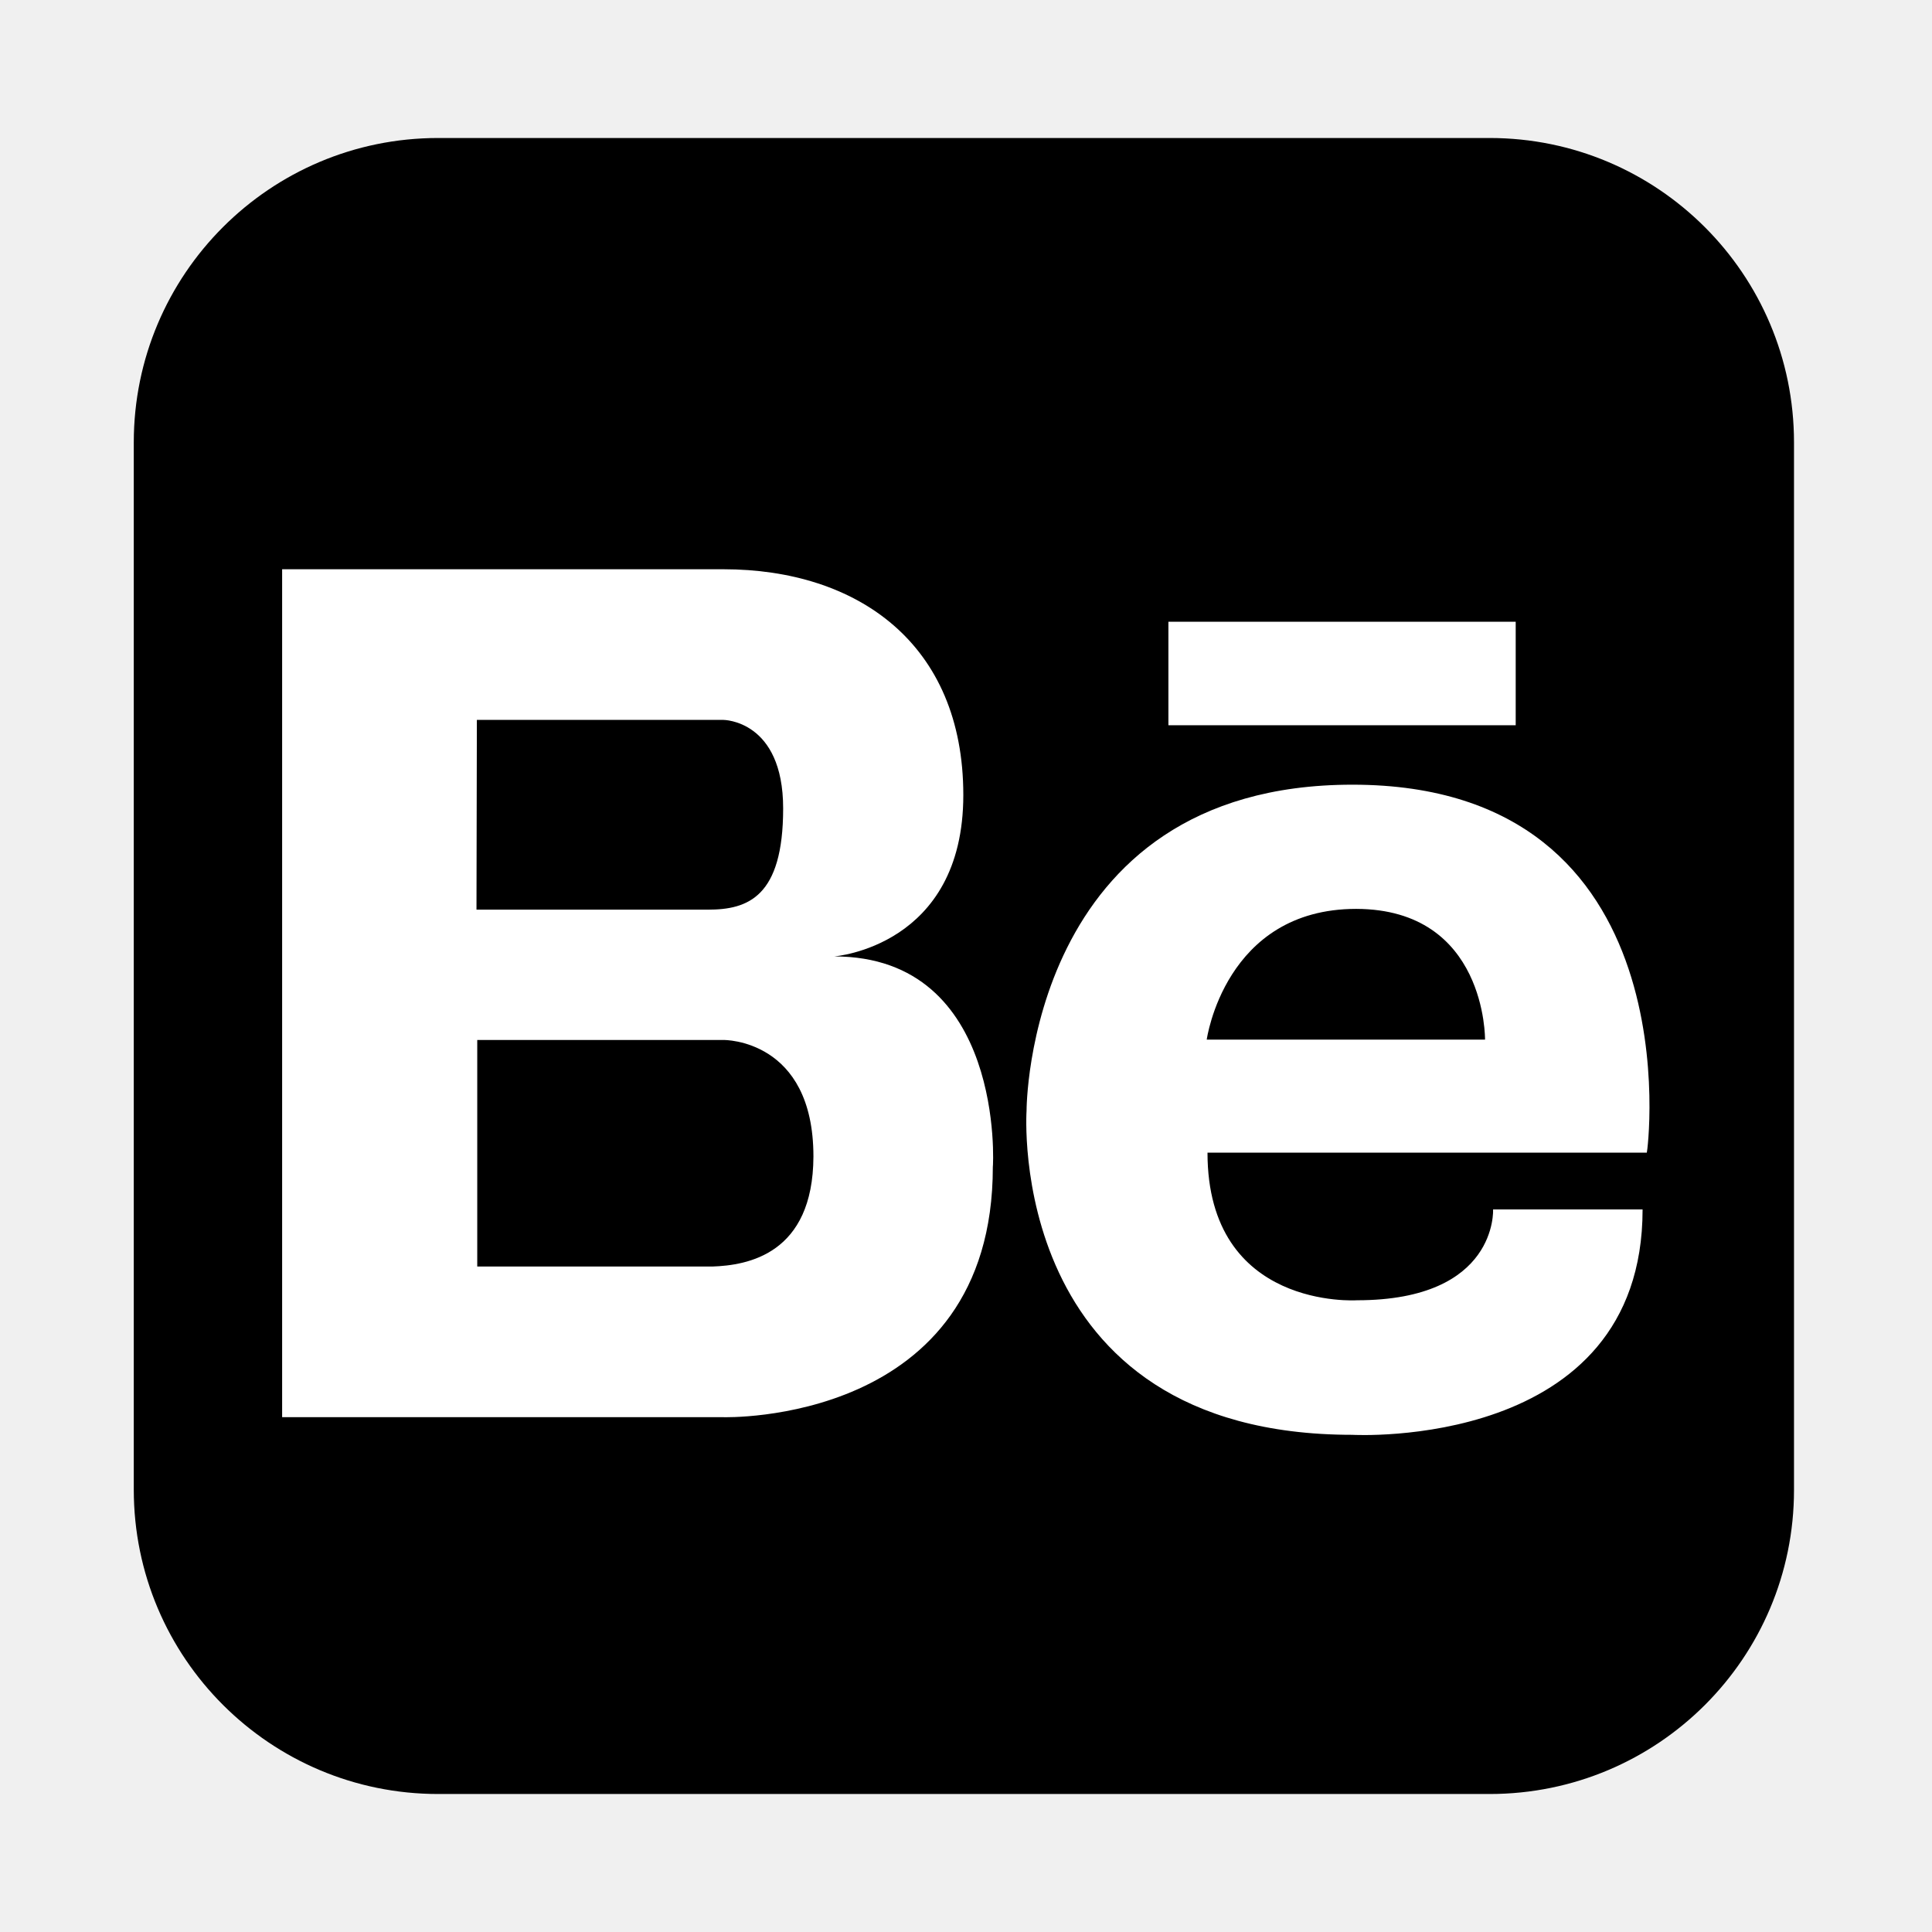
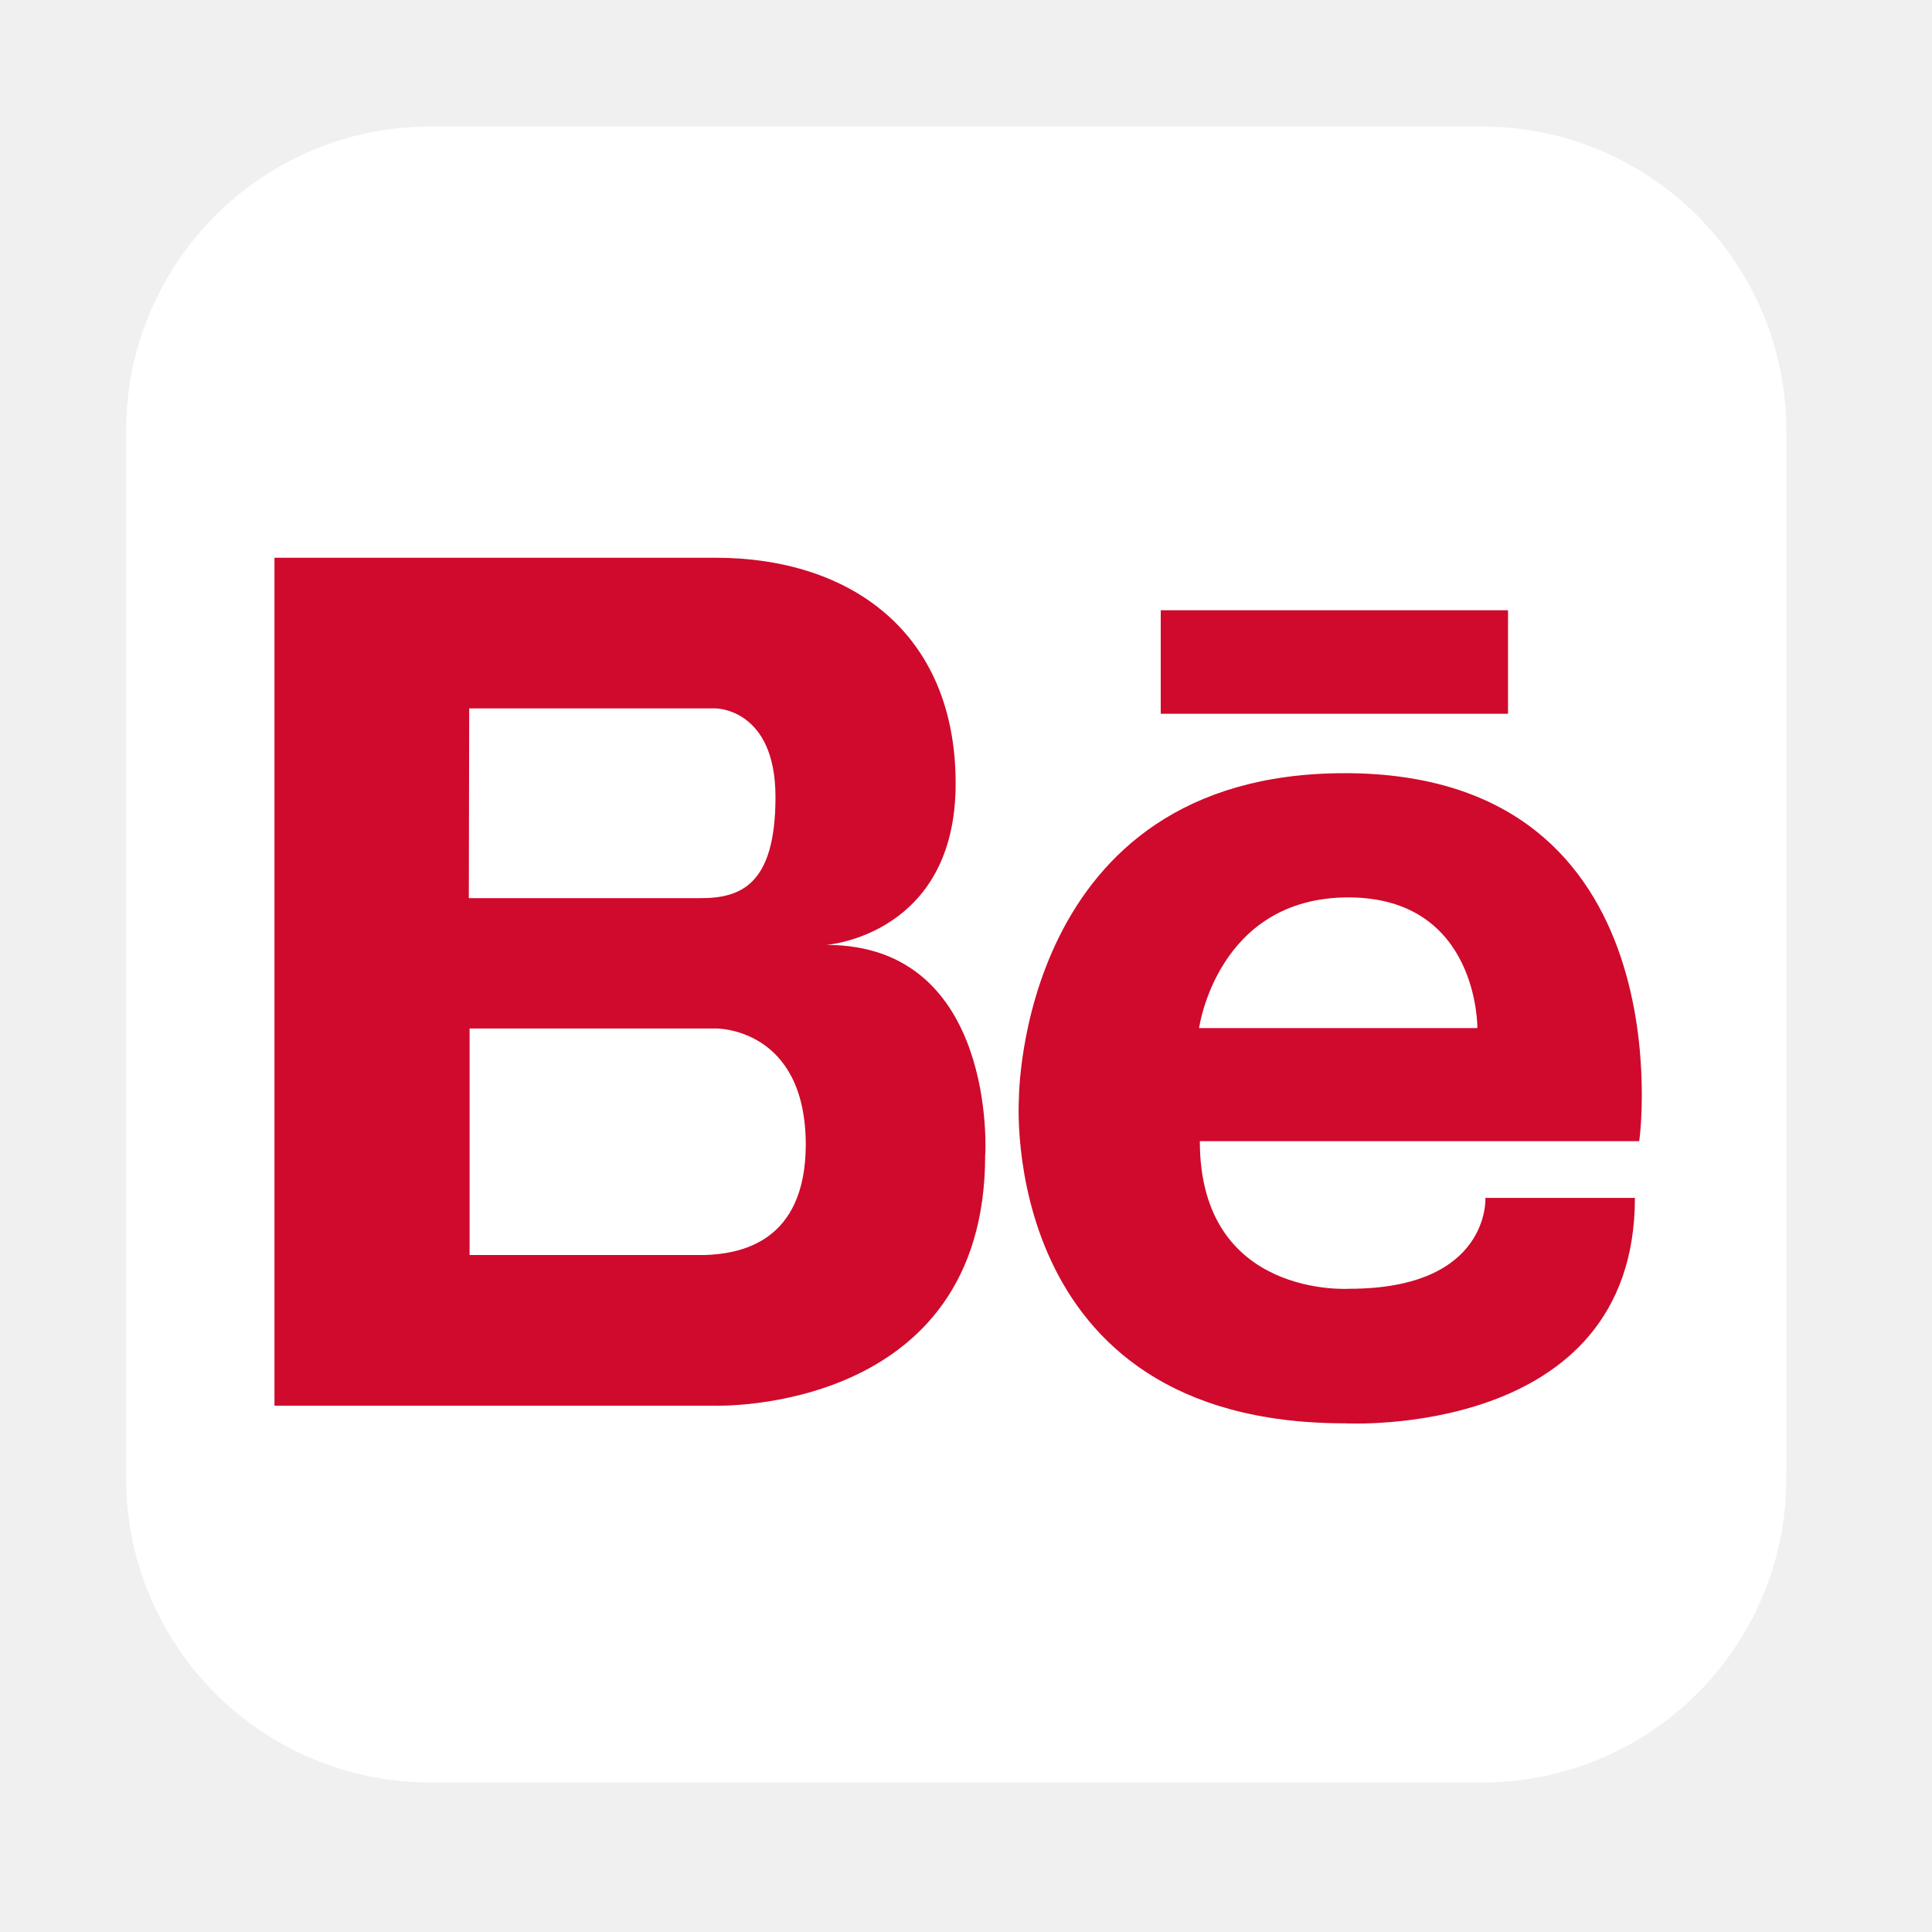
- <svg xmlns="http://www.w3.org/2000/svg" viewBox="-305 397 504 504" enable-background="new -305 397 504 504">
-   <style type="text/css">.st0{fill:#FFFFFF;}</style>
-   <path d="M83.6 865h-274.3c-43.8 0-79.4-35.5-79.4-79.4v-273.2c0-43.8 35.5-79.4 79.4-79.4h274.3c43.8 0 79.4 35.5 79.4 79.4v273.3c0 43.8-35.5 79.3-79.4 79.3z" />
-   <path class="st0" d="M-.2 559.2h90.6v27h-90.6zm48 42.5c-85.1 0-85 85-85 85s-5.8 84.6 85 84.6c0 0 75.7 4.3 75.7-58.8h-39s1.3 23.7-35.5 23.7c0 0-39 2.6-39-38.5h114.6c.2.1 12.7-96-76.8-96zm34.6 66.5h-72.6s4.7-34.1 39-34.1c34 .1 33.6 34.1 33.6 34.1zm-169.8-21.7s33.7-2.5 33.7-42.1c0-39.5-27.6-58.9-62.6-58.9h-115.1v221.2h115.1s70.3 2.2 70.3-65.3c.1 0 3.2-54.9-41.4-54.9zm-93.2-61.7h64.3s15.6 0 15.6 23.1-9.2 26.4-19.6 26.4h-60.4l.1-49.5zm61.4 142.6h-61.3v-59.1h64.3s23.4-.3 23.4 30.4c-.1 25.5-17.2 28.4-26.4 28.7z" />
+ <svg xmlns="http://www.w3.org/2000/svg" version="1.1" id="Layer_1" x="0px" y="0px" viewBox="-359 145 504 504" style="enable-background:new -359 145 504 504;" xml:space="preserve">
+   <style type="text/css">
+ 	.st0{fill:#FFFFFF;}
+ 	.st1{fill:#CF0A2C;}
+ </style>
+   <path class="st0" d="M27.6,610h-274.3c-43.8,0-79.4-35.5-79.4-79.4V257.4c0-43.8,35.5-79.4,79.4-79.4H27.6  c43.8,0,79.4,35.5,79.4,79.4v273.3C107,574.5,71.5,610,27.6,610L27.6,610z" />
+   <path class="st1" d="M-56.2,304.2h90.6v27h-90.6L-56.2,304.2z M-8.2,346.7c-85.1,0-85,85-85,85s-5.8,84.6,85,84.6  c0,0,75.7,4.3,75.7-58.8h-39c0,0,1.3,23.7-35.5,23.7c0,0-39,2.6-39-38.5H68.6C68.8,442.8,81.3,346.7-8.2,346.7z M26.4,413.2h-72.6  c0,0,4.7-34.1,39-34.1C26.8,379.2,26.4,413.2,26.4,413.2z M-143.4,391.5c0,0,33.7-2.5,33.7-42.1c0-39.5-27.6-58.9-62.6-58.9h-115.1  v221.2h115.1c0,0,70.3,2.2,70.3-65.3C-101.9,446.4-98.8,391.5-143.4,391.5L-143.4,391.5z M-236.6,329.8h64.3c0,0,15.6,0,15.6,23.1  s-9.2,26.4-19.6,26.4h-60.4L-236.6,329.8z M-175.2,472.4h-61.3v-59.1h64.3c0,0,23.4-0.3,23.4,30.4  C-148.9,469.2-166,472.1-175.2,472.4L-175.2,472.4z" />
</svg>
